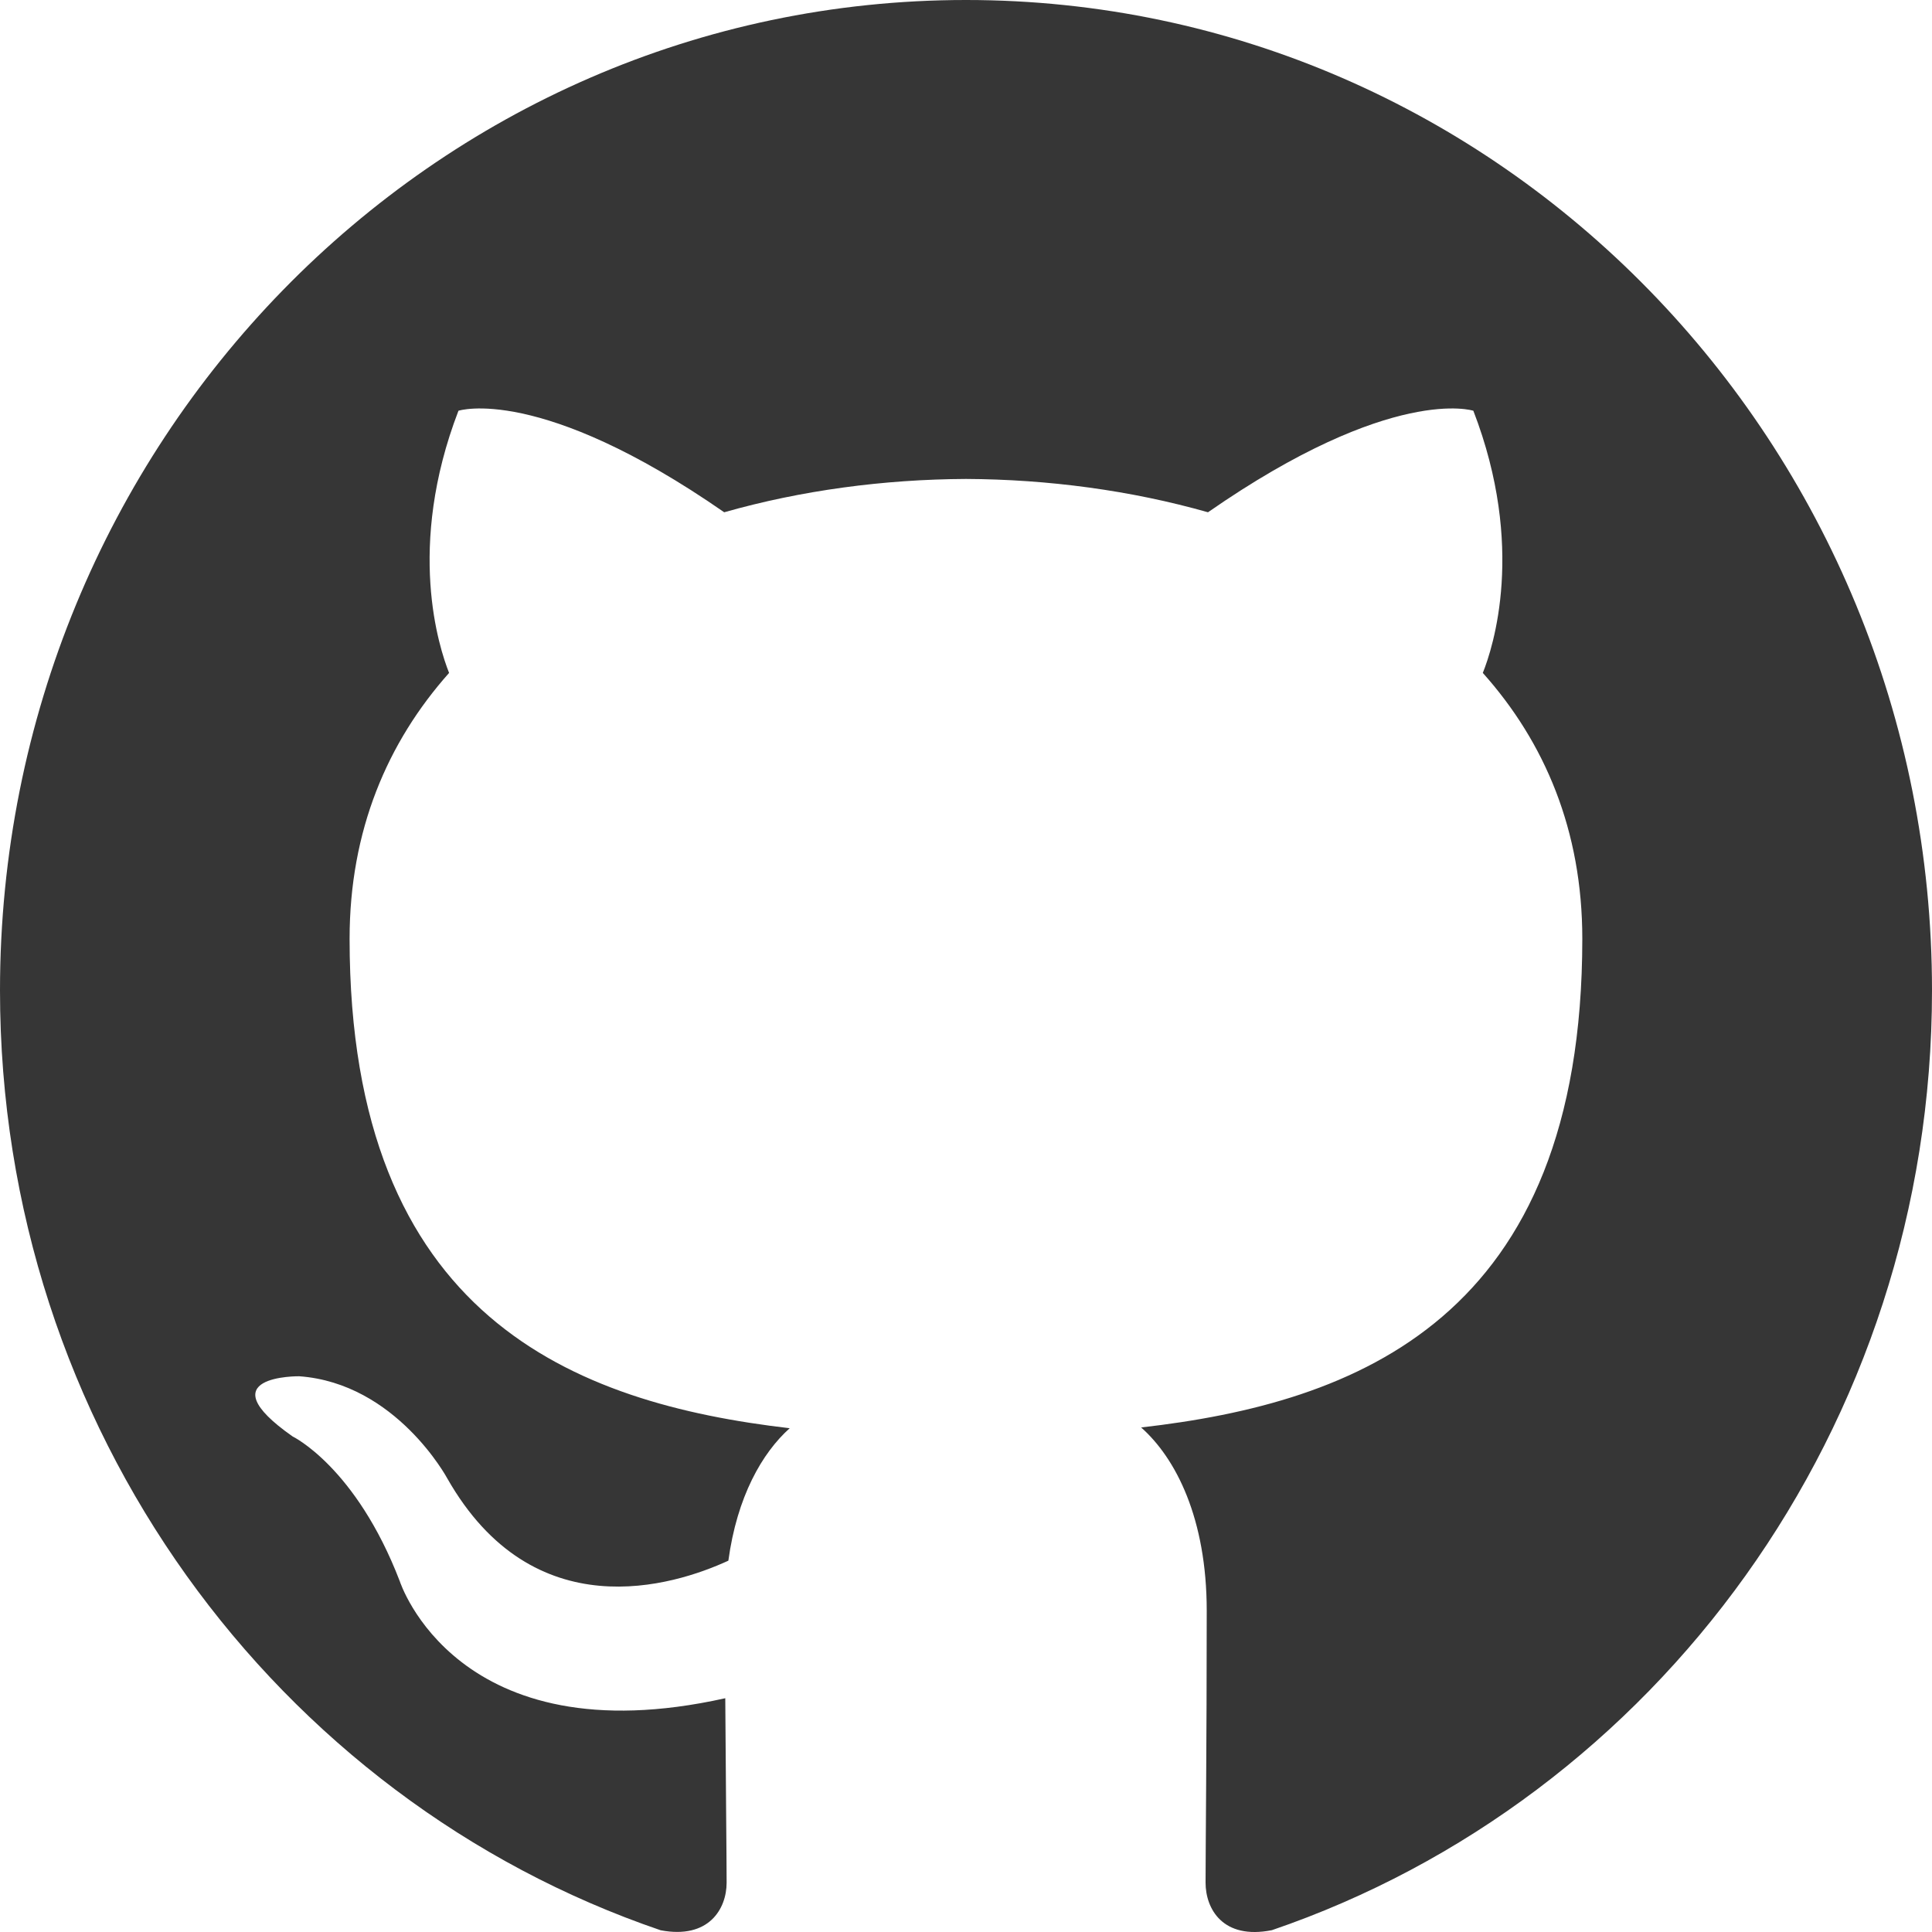
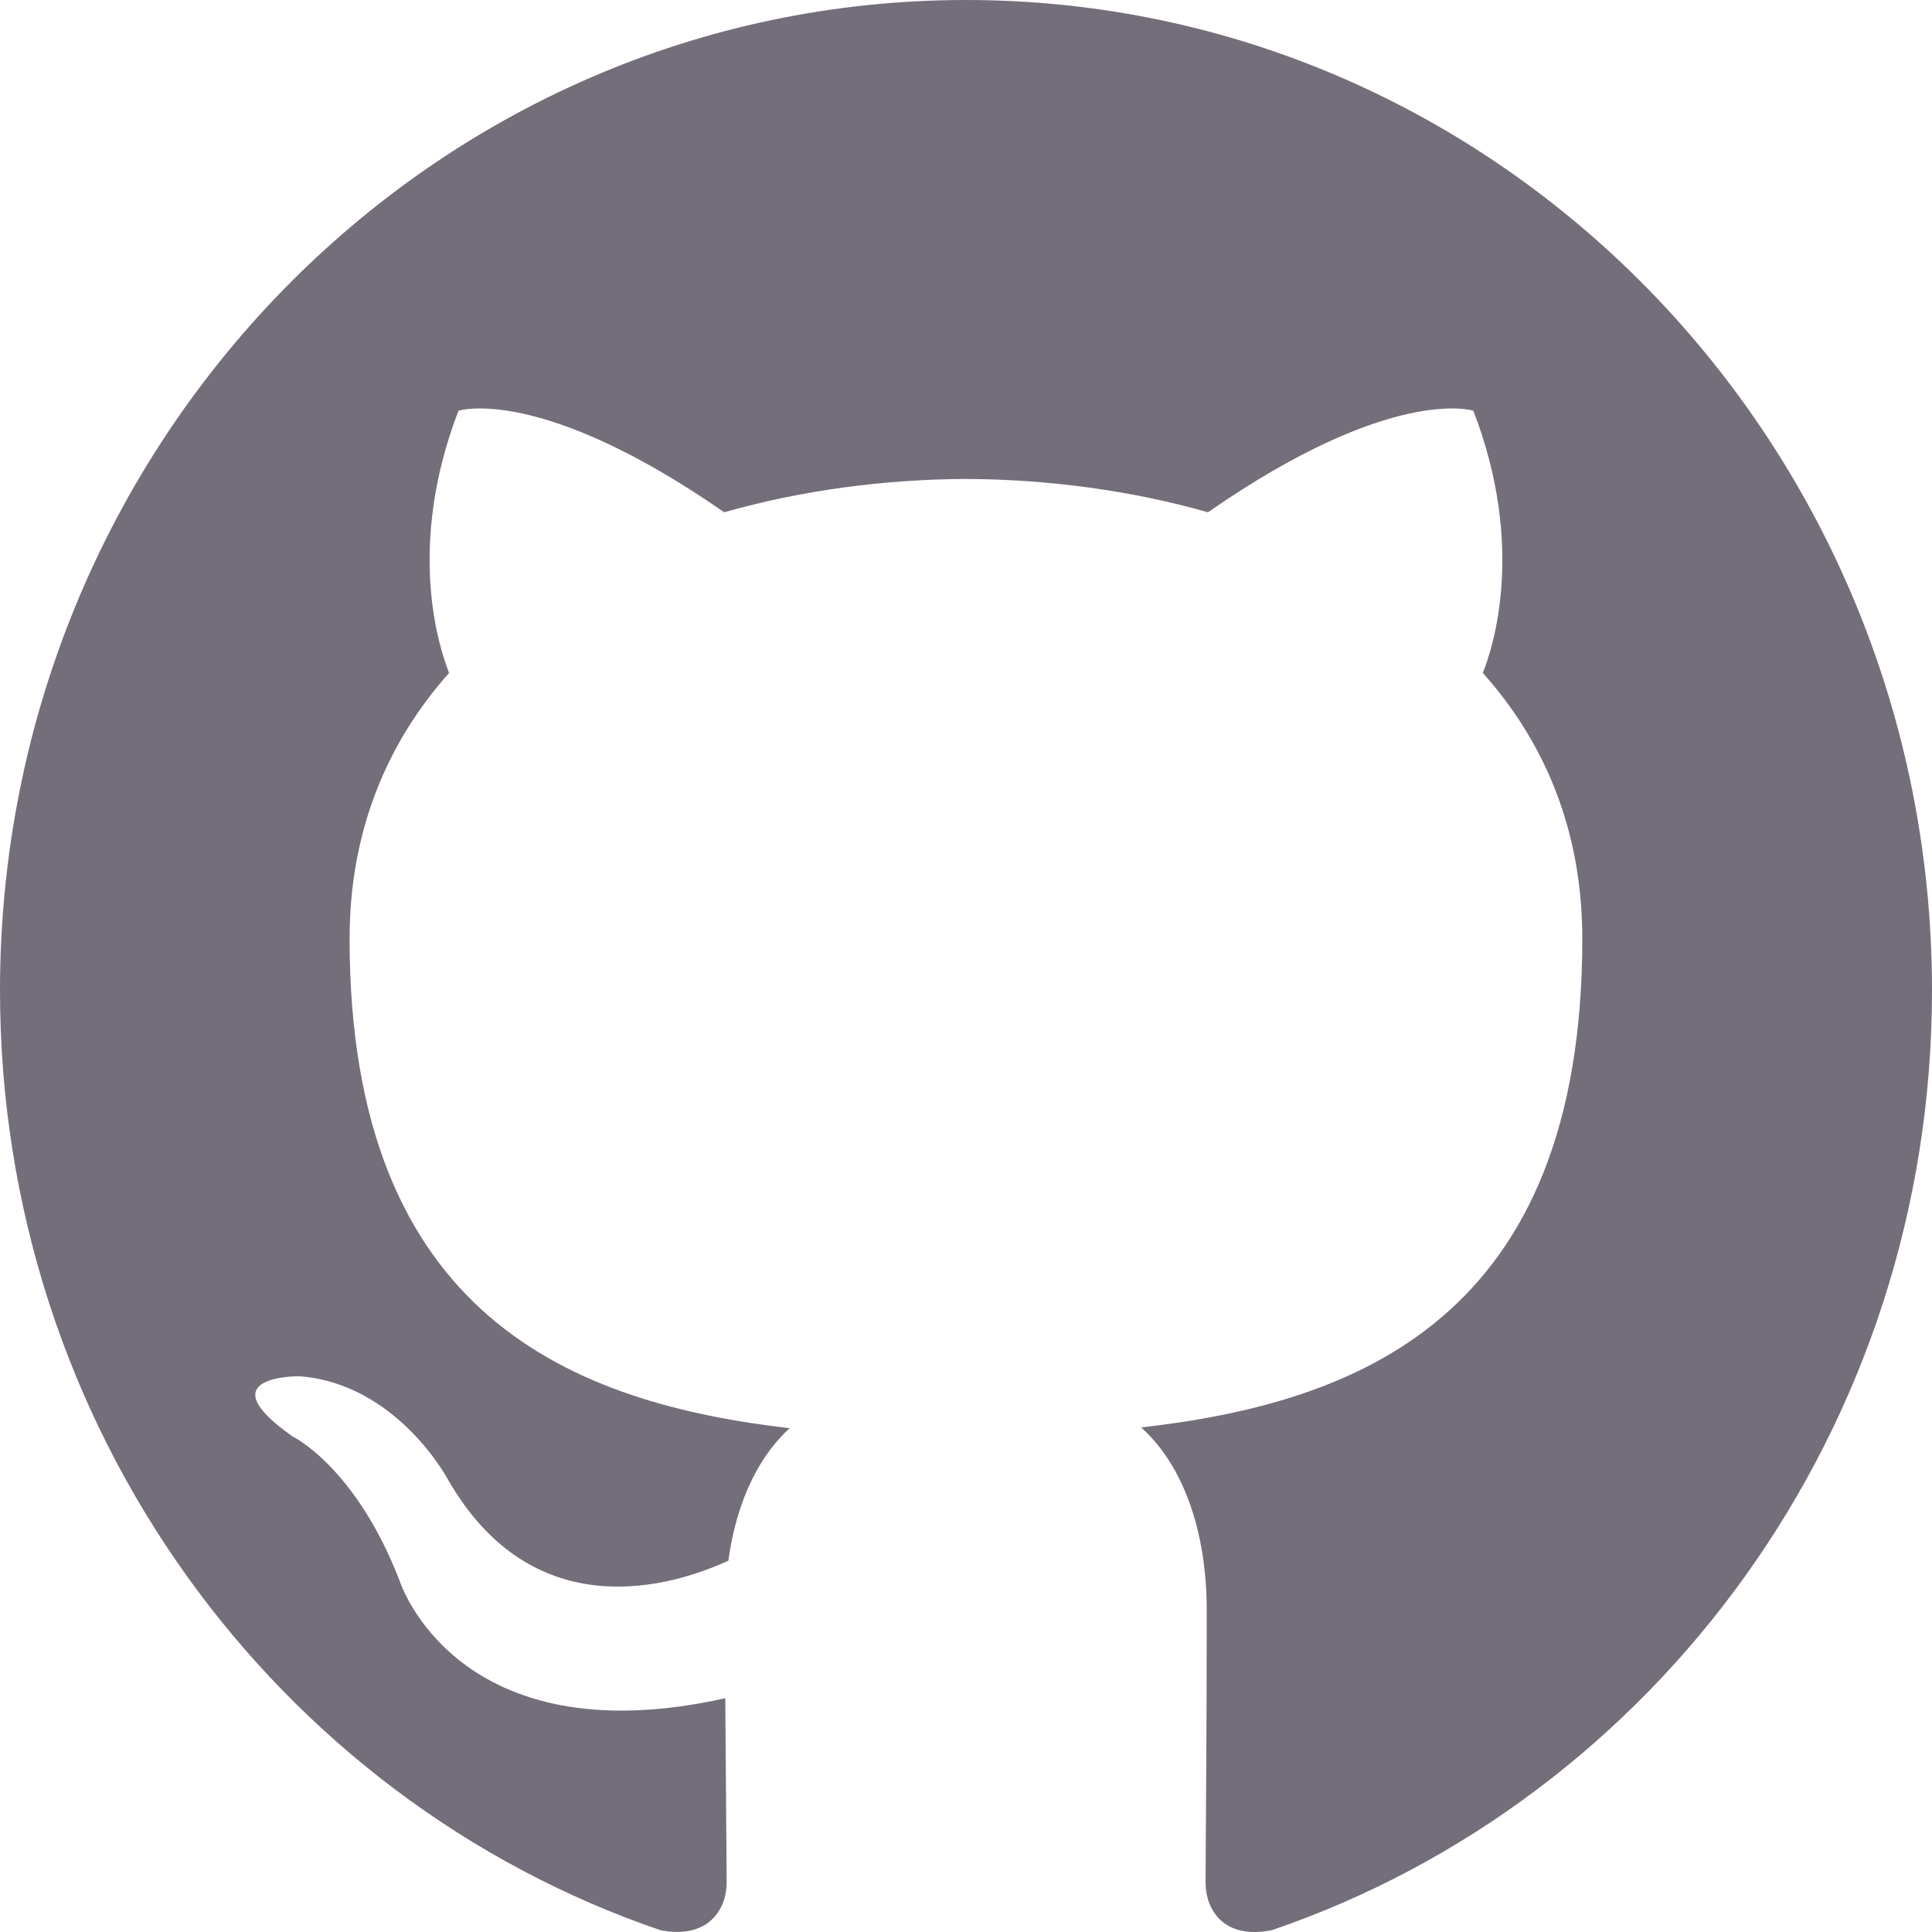
<svg xmlns="http://www.w3.org/2000/svg" width="16px" height="16px" viewBox="0 0 20 20" version="1.1">
  <defs>

</defs>
  <g id="Page-1" stroke="none" stroke-width="1" fill="none" fill-rule="evenodd">
-     <g id="Dribbble-Light-Preview" transform="translate(-140, -7559)" fill="#363636">
+     <g id="Dribbble-Light-Preview" transform="translate(-140, -7559)" fill="#746E7B">
      <g id="icons" transform="translate(56, 160)">
        <path d="M94,7399 C99.523,7399 104,7403.59 104,7409.253 C104,7413.782 101.138,7417.624 97.167,7418.981 C96.66,7419.082 96.48,7418.762 96.48,7418.489 C96.48,7418.151 96.492,7417.047 96.492,7415.675 C96.492,7414.719 96.172,7414.095 95.813,7413.777 C98.04,7413.523 100.38,7412.656 100.38,7408.718 C100.38,7407.598 99.992,7406.684 99.35,7405.966 C99.454,7405.707 99.797,7404.664 99.252,7403.252 C99.252,7403.252 98.414,7402.977 96.505,7404.303 C95.706,7404.076 94.85,7403.962 94,7403.958 C93.15,7403.962 92.295,7404.076 91.497,7404.303 C89.586,7402.977 88.746,7403.252 88.746,7403.252 C88.203,7404.664 88.546,7405.707 88.649,7405.966 C88.01,7406.684 87.619,7407.598 87.619,7408.718 C87.619,7412.646 89.954,7413.526 92.175,7413.785 C91.889,7414.041 91.63,7414.493 91.54,7415.156 C90.97,7415.418 89.522,7415.871 88.63,7414.304 C88.63,7414.304 88.101,7413.319 87.097,7413.247 C87.097,7413.247 86.122,7413.234 87.029,7413.87 C87.029,7413.87 87.684,7414.185 88.139,7415.37 C88.139,7415.37 88.726,7417.2 91.508,7416.58 C91.513,7417.437 91.522,7418.245 91.522,7418.489 C91.522,7418.76 91.338,7419.077 90.839,7418.982 C86.865,7417.627 84,7413.783 84,7409.253 C84,7403.59 88.478,7399 94,7399" id="github-[#142]">

</path>
      </g>
    </g>
  </g>
</svg>
